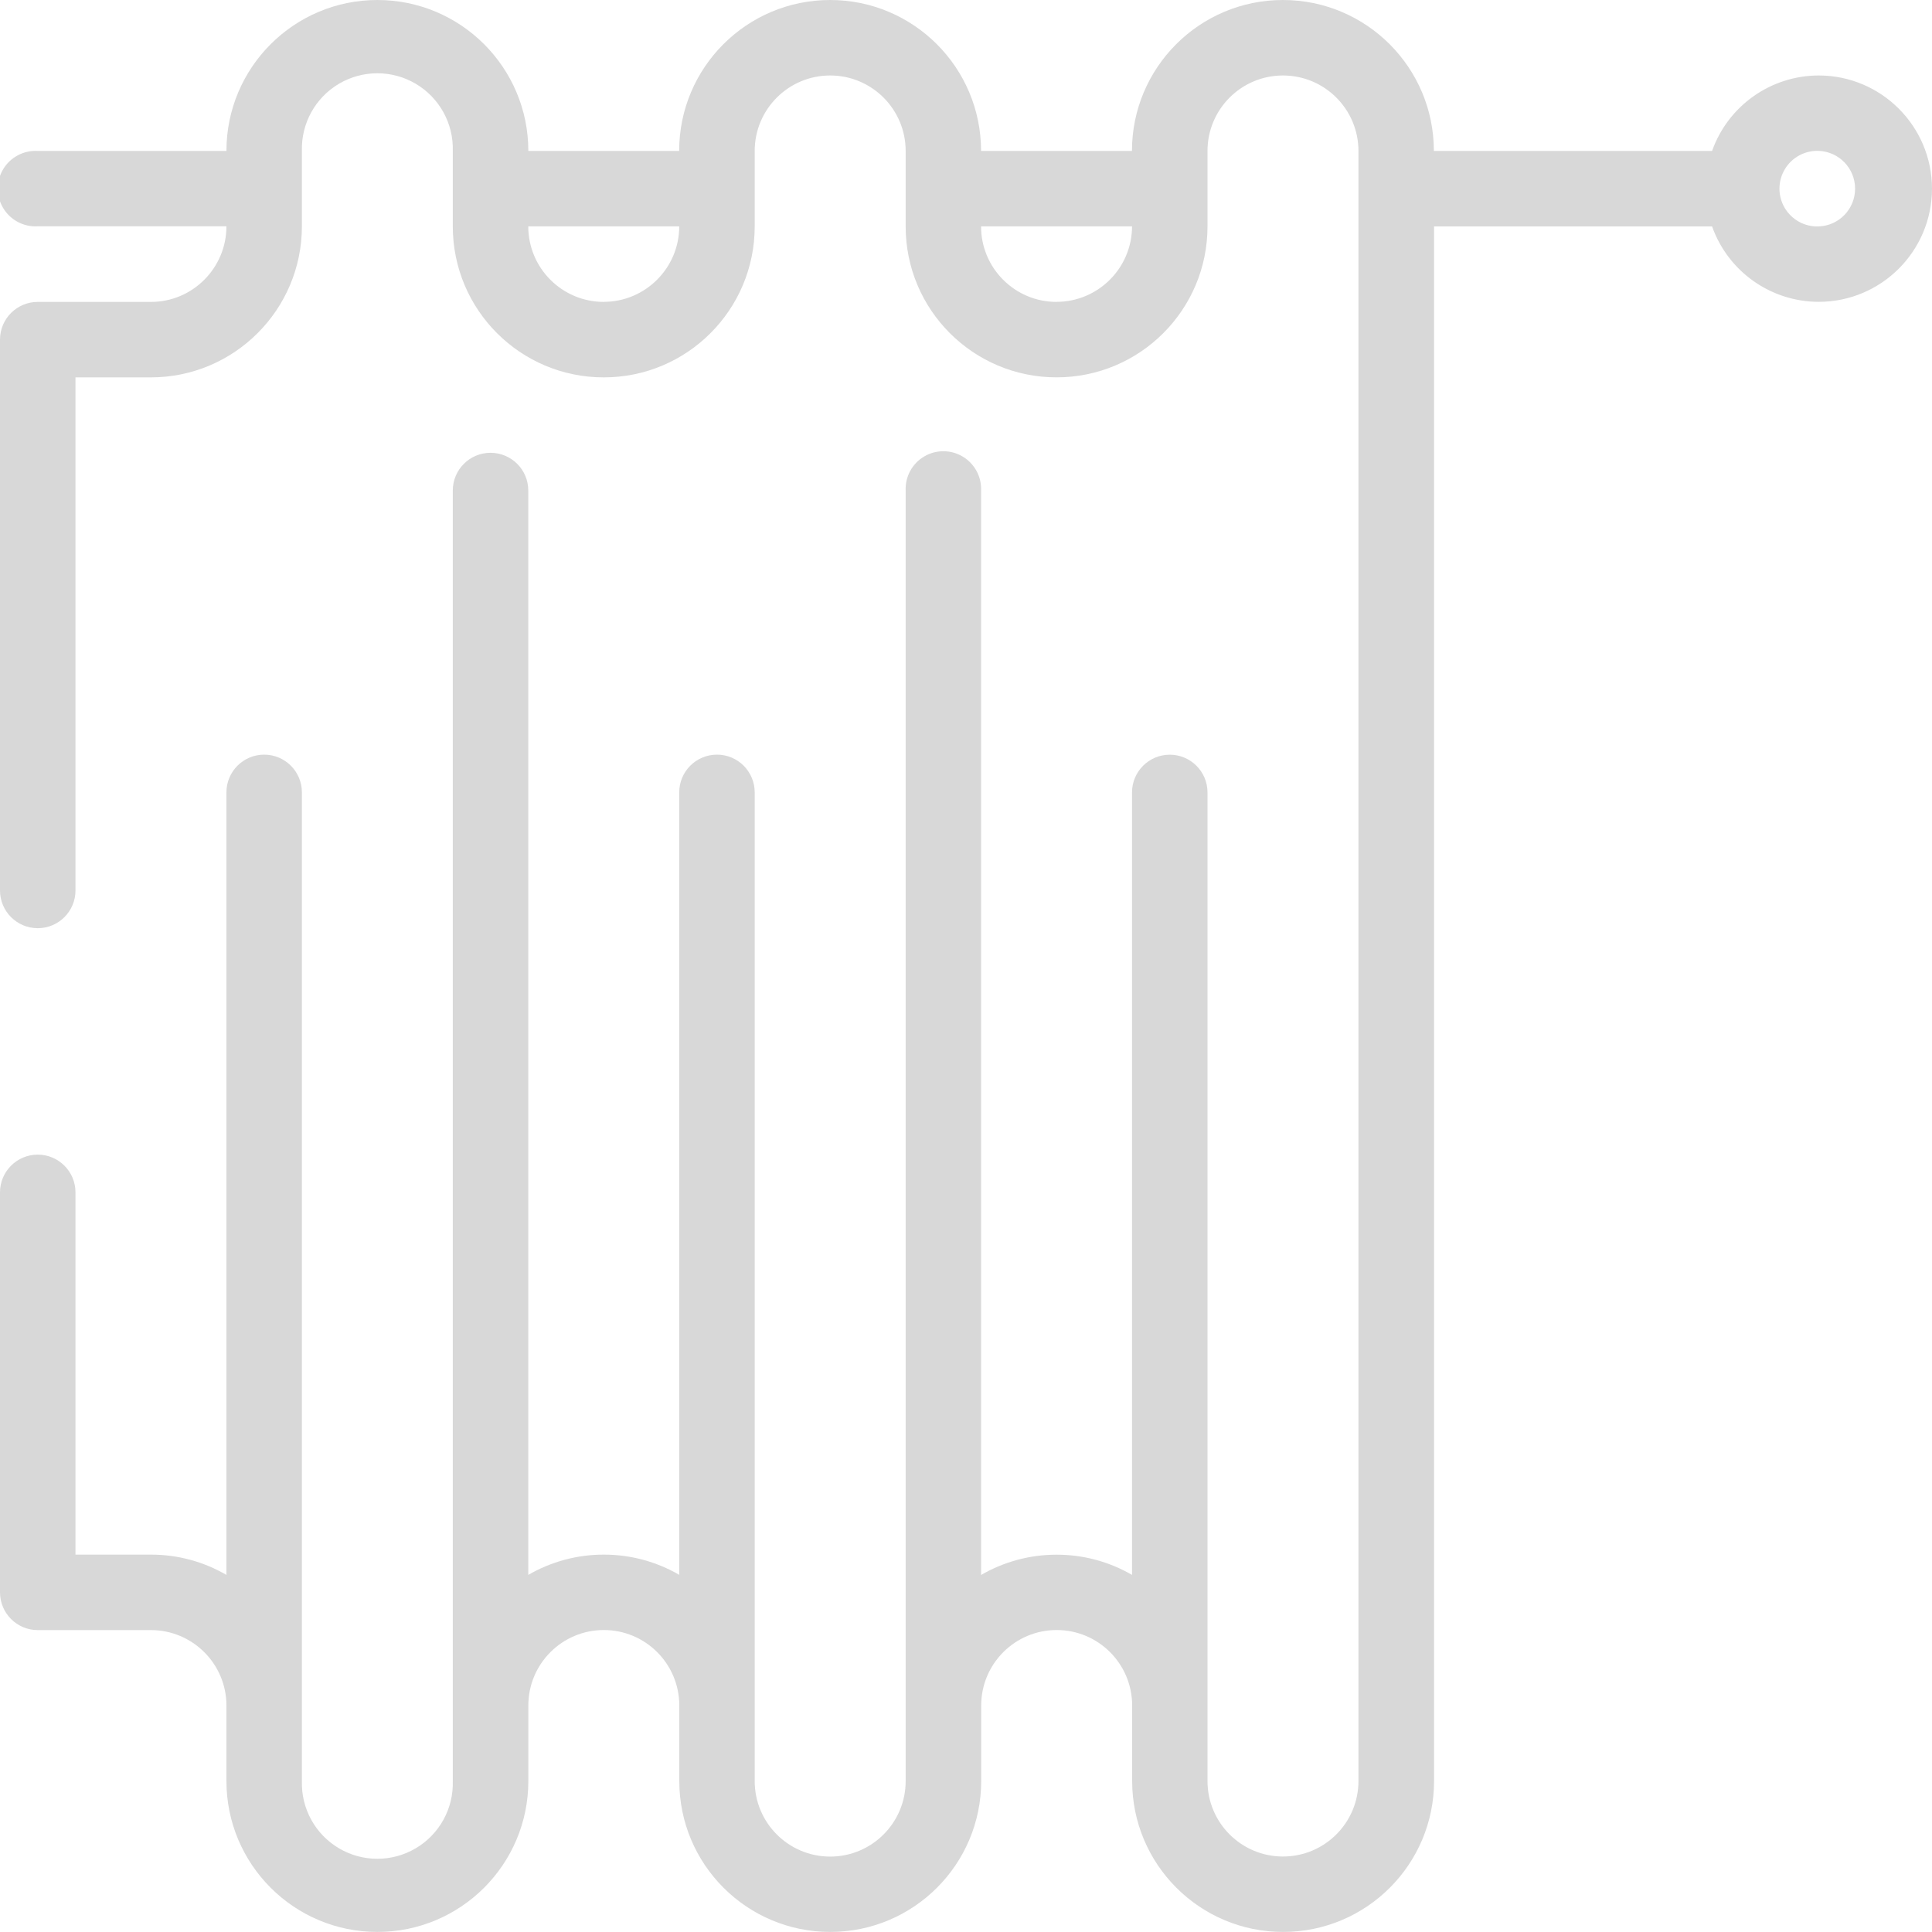
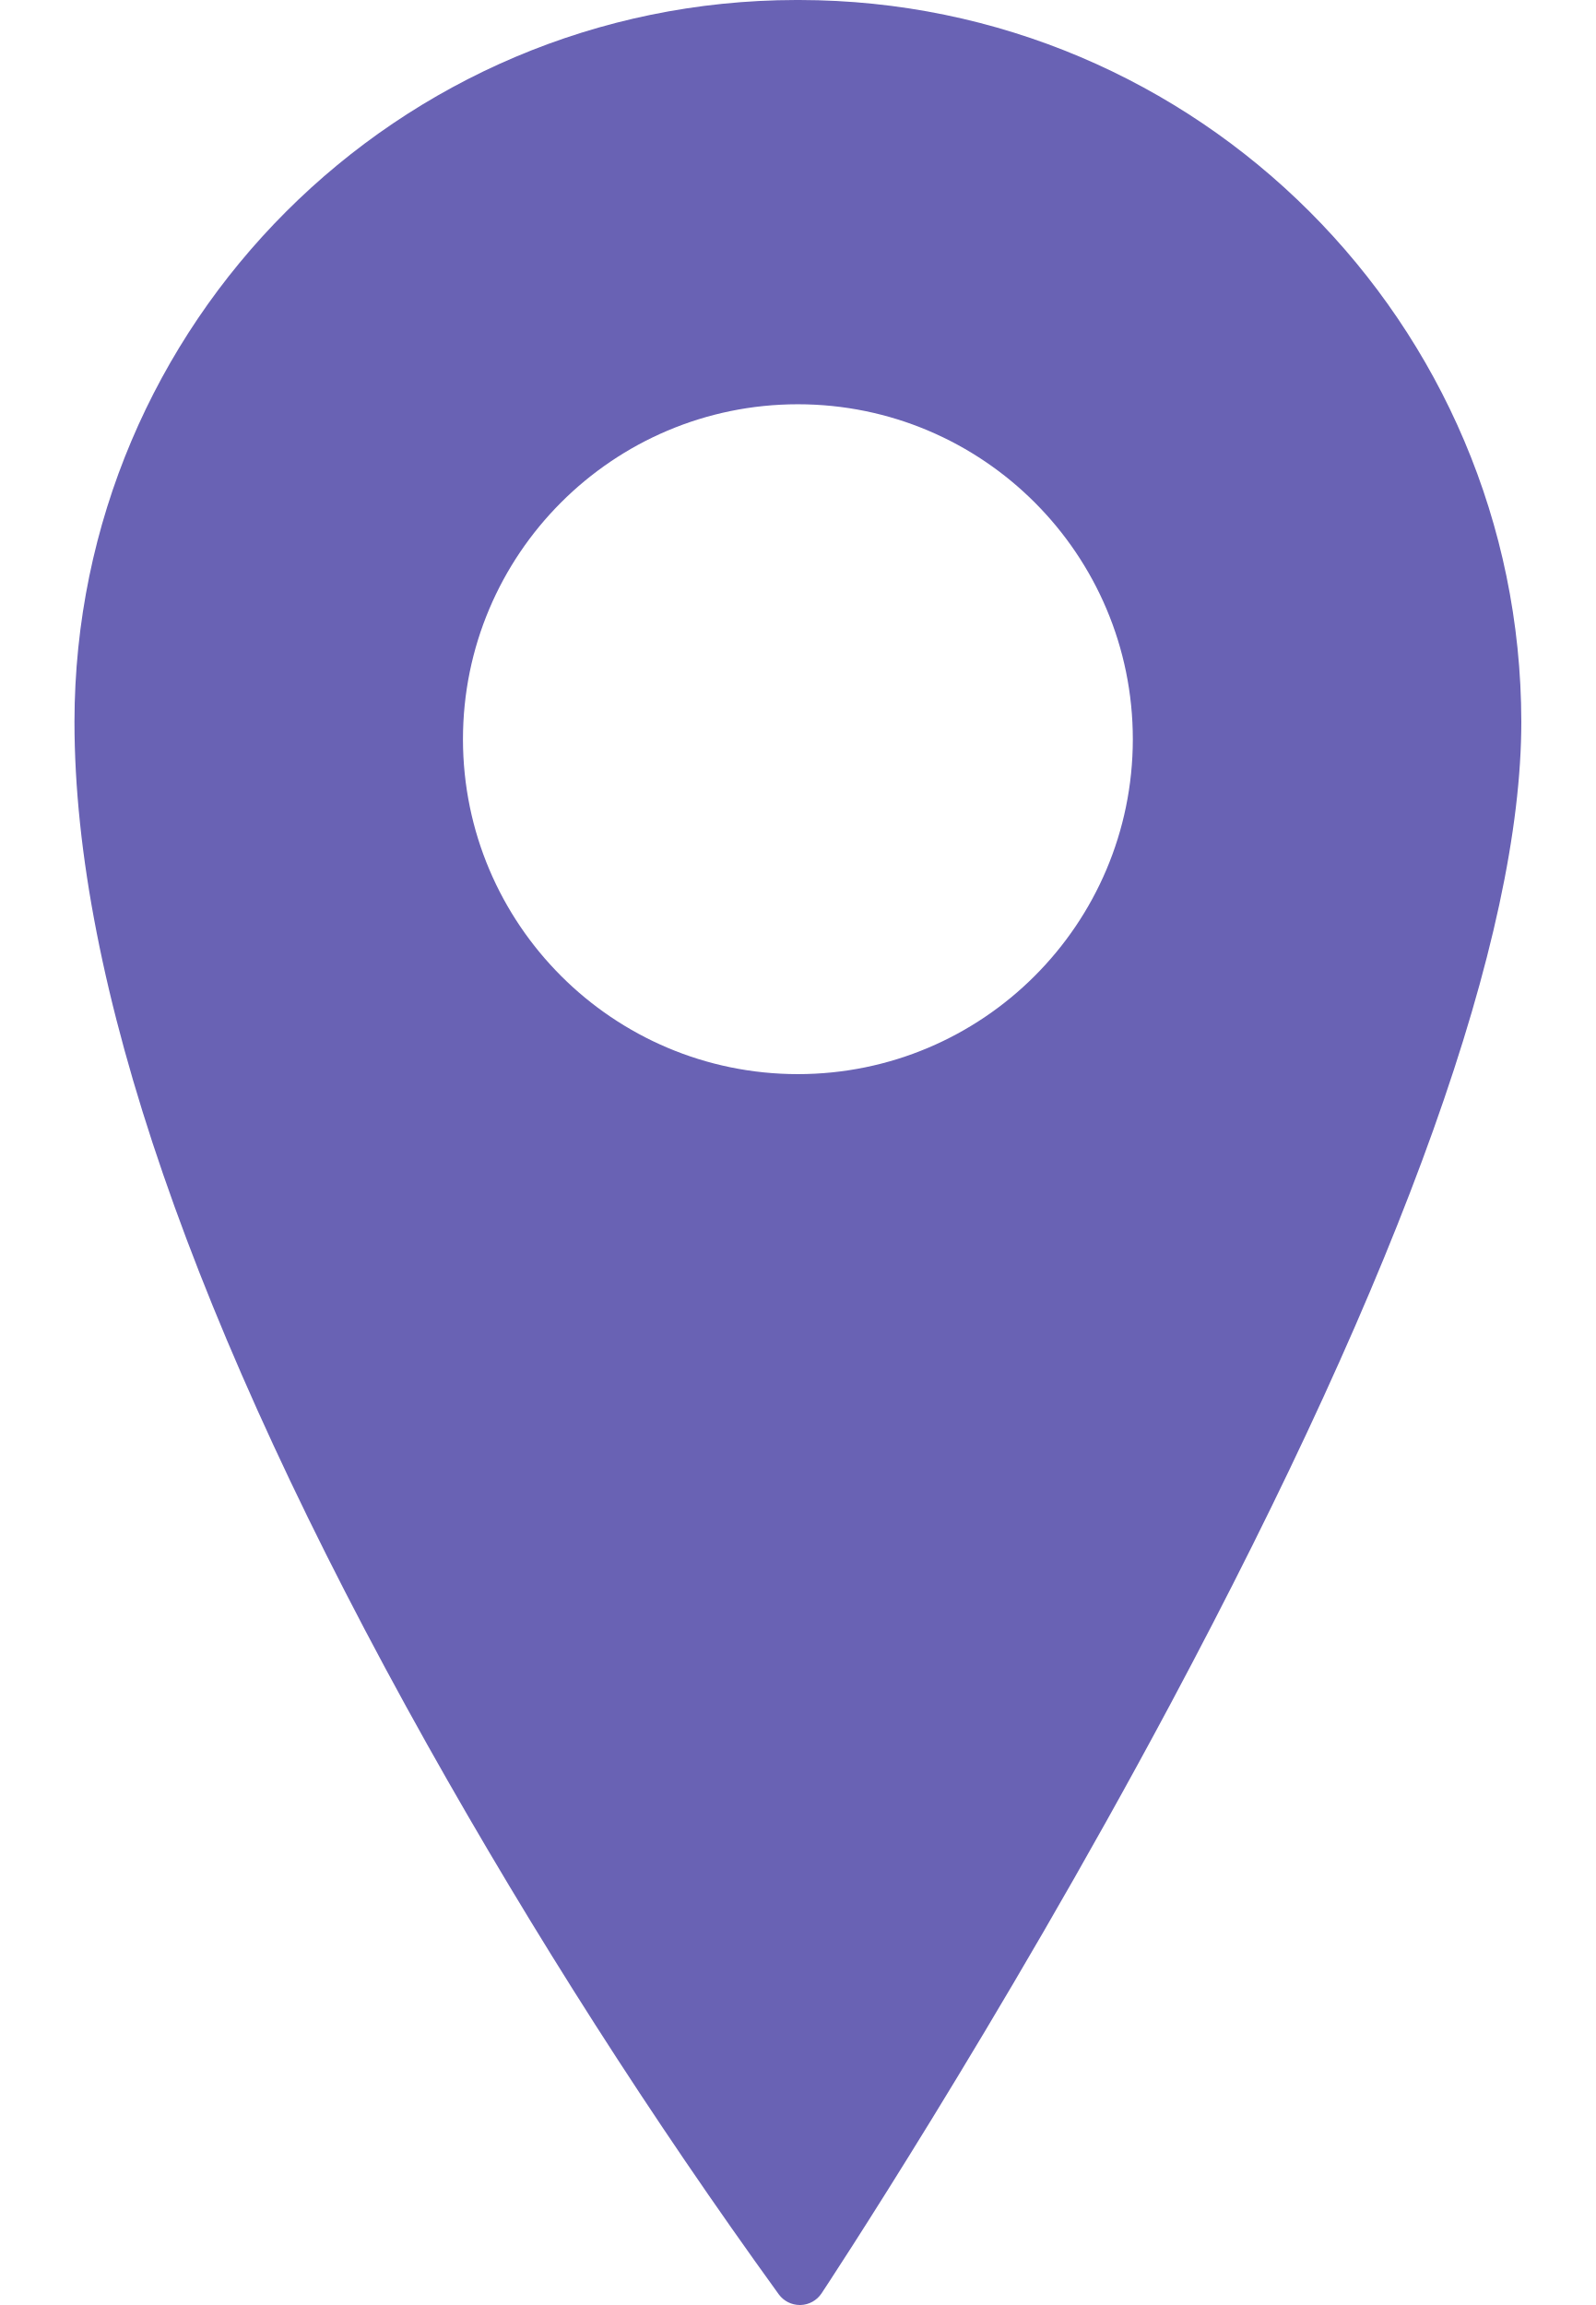
- <svg xmlns="http://www.w3.org/2000/svg" width="30" height="30" fill="none">
-   <path d="M28.242 1.172a1.76 1.76 0 00-1.657 1.172h-4.32a2.343 2.343 0 10-4.688 0h-2.343a2.343 2.343 0 10-4.688 0H8.204a2.343 2.343 0 10-4.688 0H.586a.586.586 0 100 1.17h2.93c0 .647-.525 1.174-1.171 1.174H.586A.586.586 0 000 5.272v8.555a.586.586 0 101.172 0V5.86h1.172a2.347 2.347 0 002.344-2.343V2.344a1.172 1.172 0 112.343 0v1.172a2.343 2.343 0 104.688 0V2.344a1.172 1.172 0 112.344 0v1.172a2.343 2.343 0 104.687 0V2.344a1.172 1.172 0 112.344 0v25.312a1.172 1.172 0 11-2.344 0V12.305a.586.586 0 10-1.172 0v12.15a2.328 2.328 0 00-1.172-.314c-.426 0-.827.115-1.172.315V7.617a.586.586 0 10-1.171 0v20.04a1.172 1.172 0 11-2.344 0V12.304a.586.586 0 10-1.172 0v12.15a2.328 2.328 0 00-1.172-.314 2.33 2.33 0 00-1.172.315V7.617a.586.586 0 10-1.172 0v20.04a1.172 1.172 0 11-2.343 0V12.304a.586.586 0 10-1.172 0v12.151a2.328 2.328 0 00-1.172-.315H1.172v-5.625a.586.586 0 10-1.172 0v6.21c0 .324.262.587.586.587h1.758c.646 0 1.172.525 1.172 1.171v1.172a2.343 2.343 0 104.688 0v-1.172a1.172 1.172 0 012.344 0v1.172a2.343 2.343 0 104.688 0v-1.172a1.172 1.172 0 112.344 0v1.172a2.343 2.343 0 104.688 0V3.516h4.317a1.76 1.76 0 001.657 1.171A1.76 1.76 0 0030 2.93a1.76 1.76 0 00-1.758-1.758zM9.375 4.688a1.173 1.173 0 01-1.172-1.173h2.344c0 .646-.526 1.172-1.172 1.172zm7.031 0a1.172 1.172 0 01-1.172-1.173h2.344c0 .646-.526 1.172-1.172 1.172zm11.836-1.172a.587.587 0 11.001-1.173.587.587 0 010 1.173z" fill="#D8D8D8" />
+ <svg xmlns="http://www.w3.org/2000/svg" width="9" height="13" fill="none">
+   <path d="M4.51 0h-.02A4.075 4.075 0 00.42 4.07c0 1.471.67 3.413 1.99 5.77a32.074 32.074 0 001.983 3.101.147.147 0 00.118.059h.004a.147.147 0 00.118-.065c.01-.015.996-1.505 1.969-3.326C7.915 7.15 8.58 5.286 8.58 4.07A4.076 4.076 0 004.509 0zm1.879 4.17A1.89 1.89 0 014.5 6.058 1.89 1.89 0 012.611 4.17 1.89 1.89 0 014.5 2.28a1.89 1.89 0 011.889 1.89z" fill="#6962B4" />
</svg>
